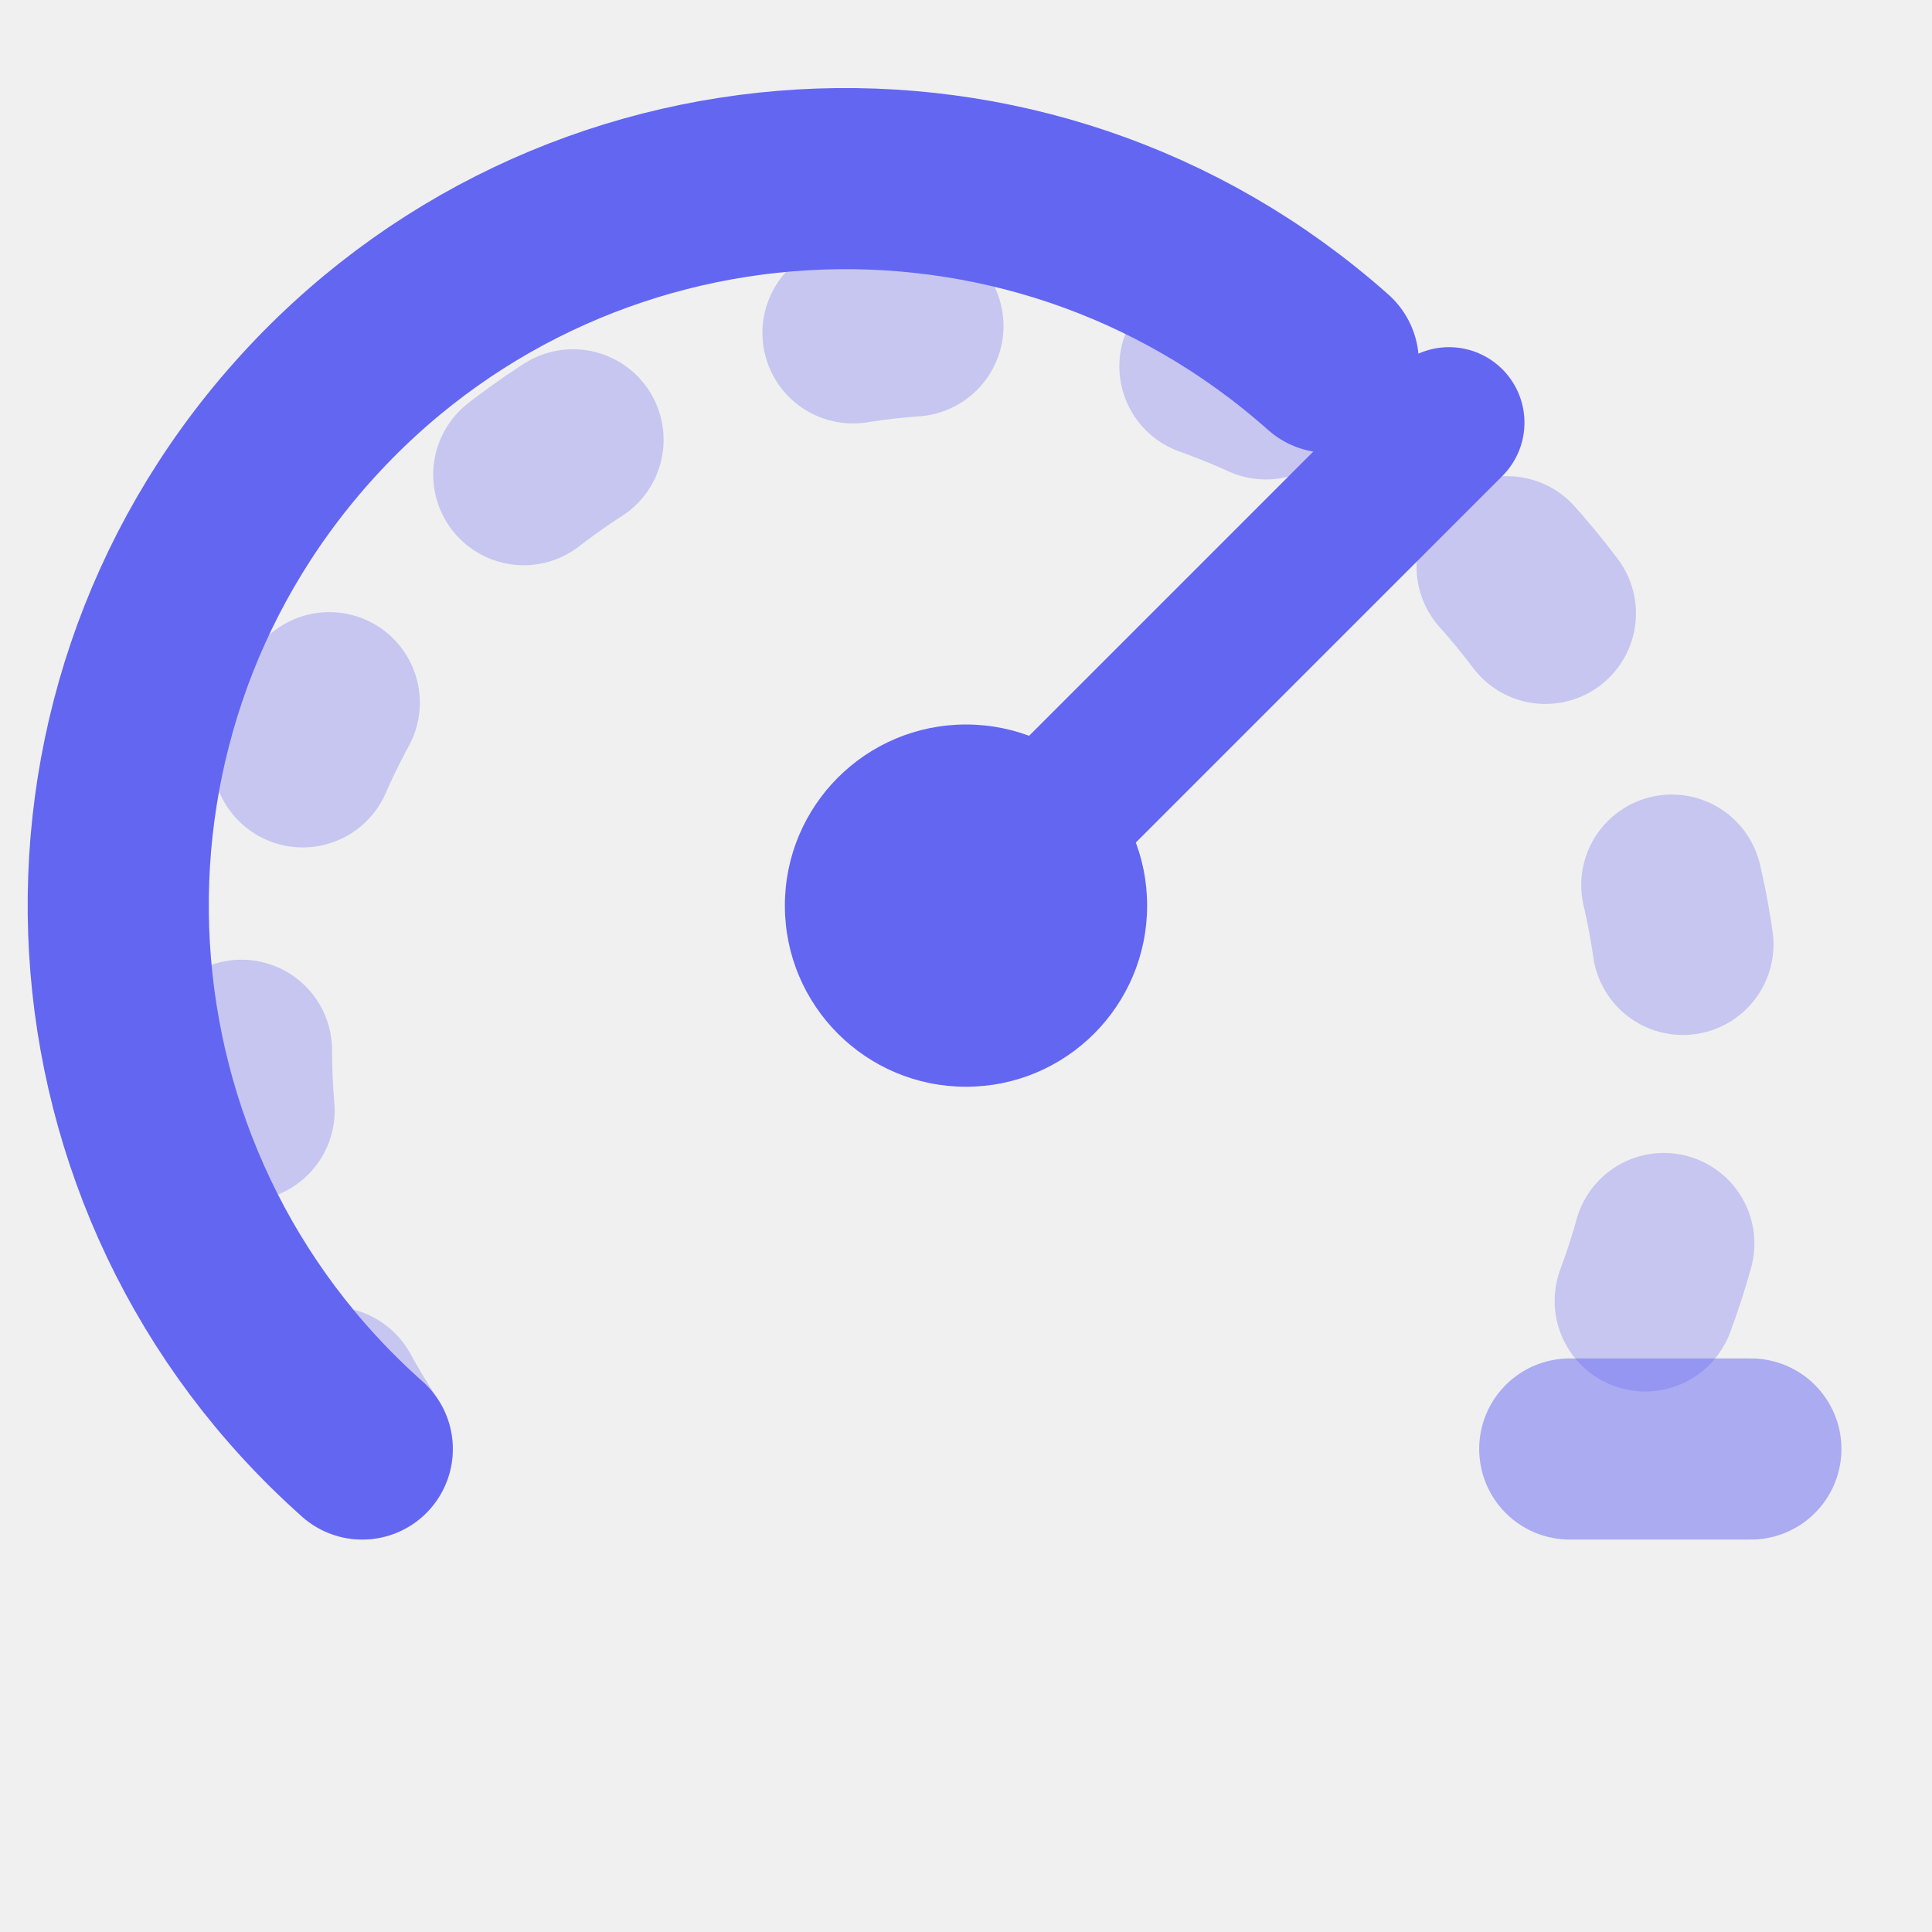
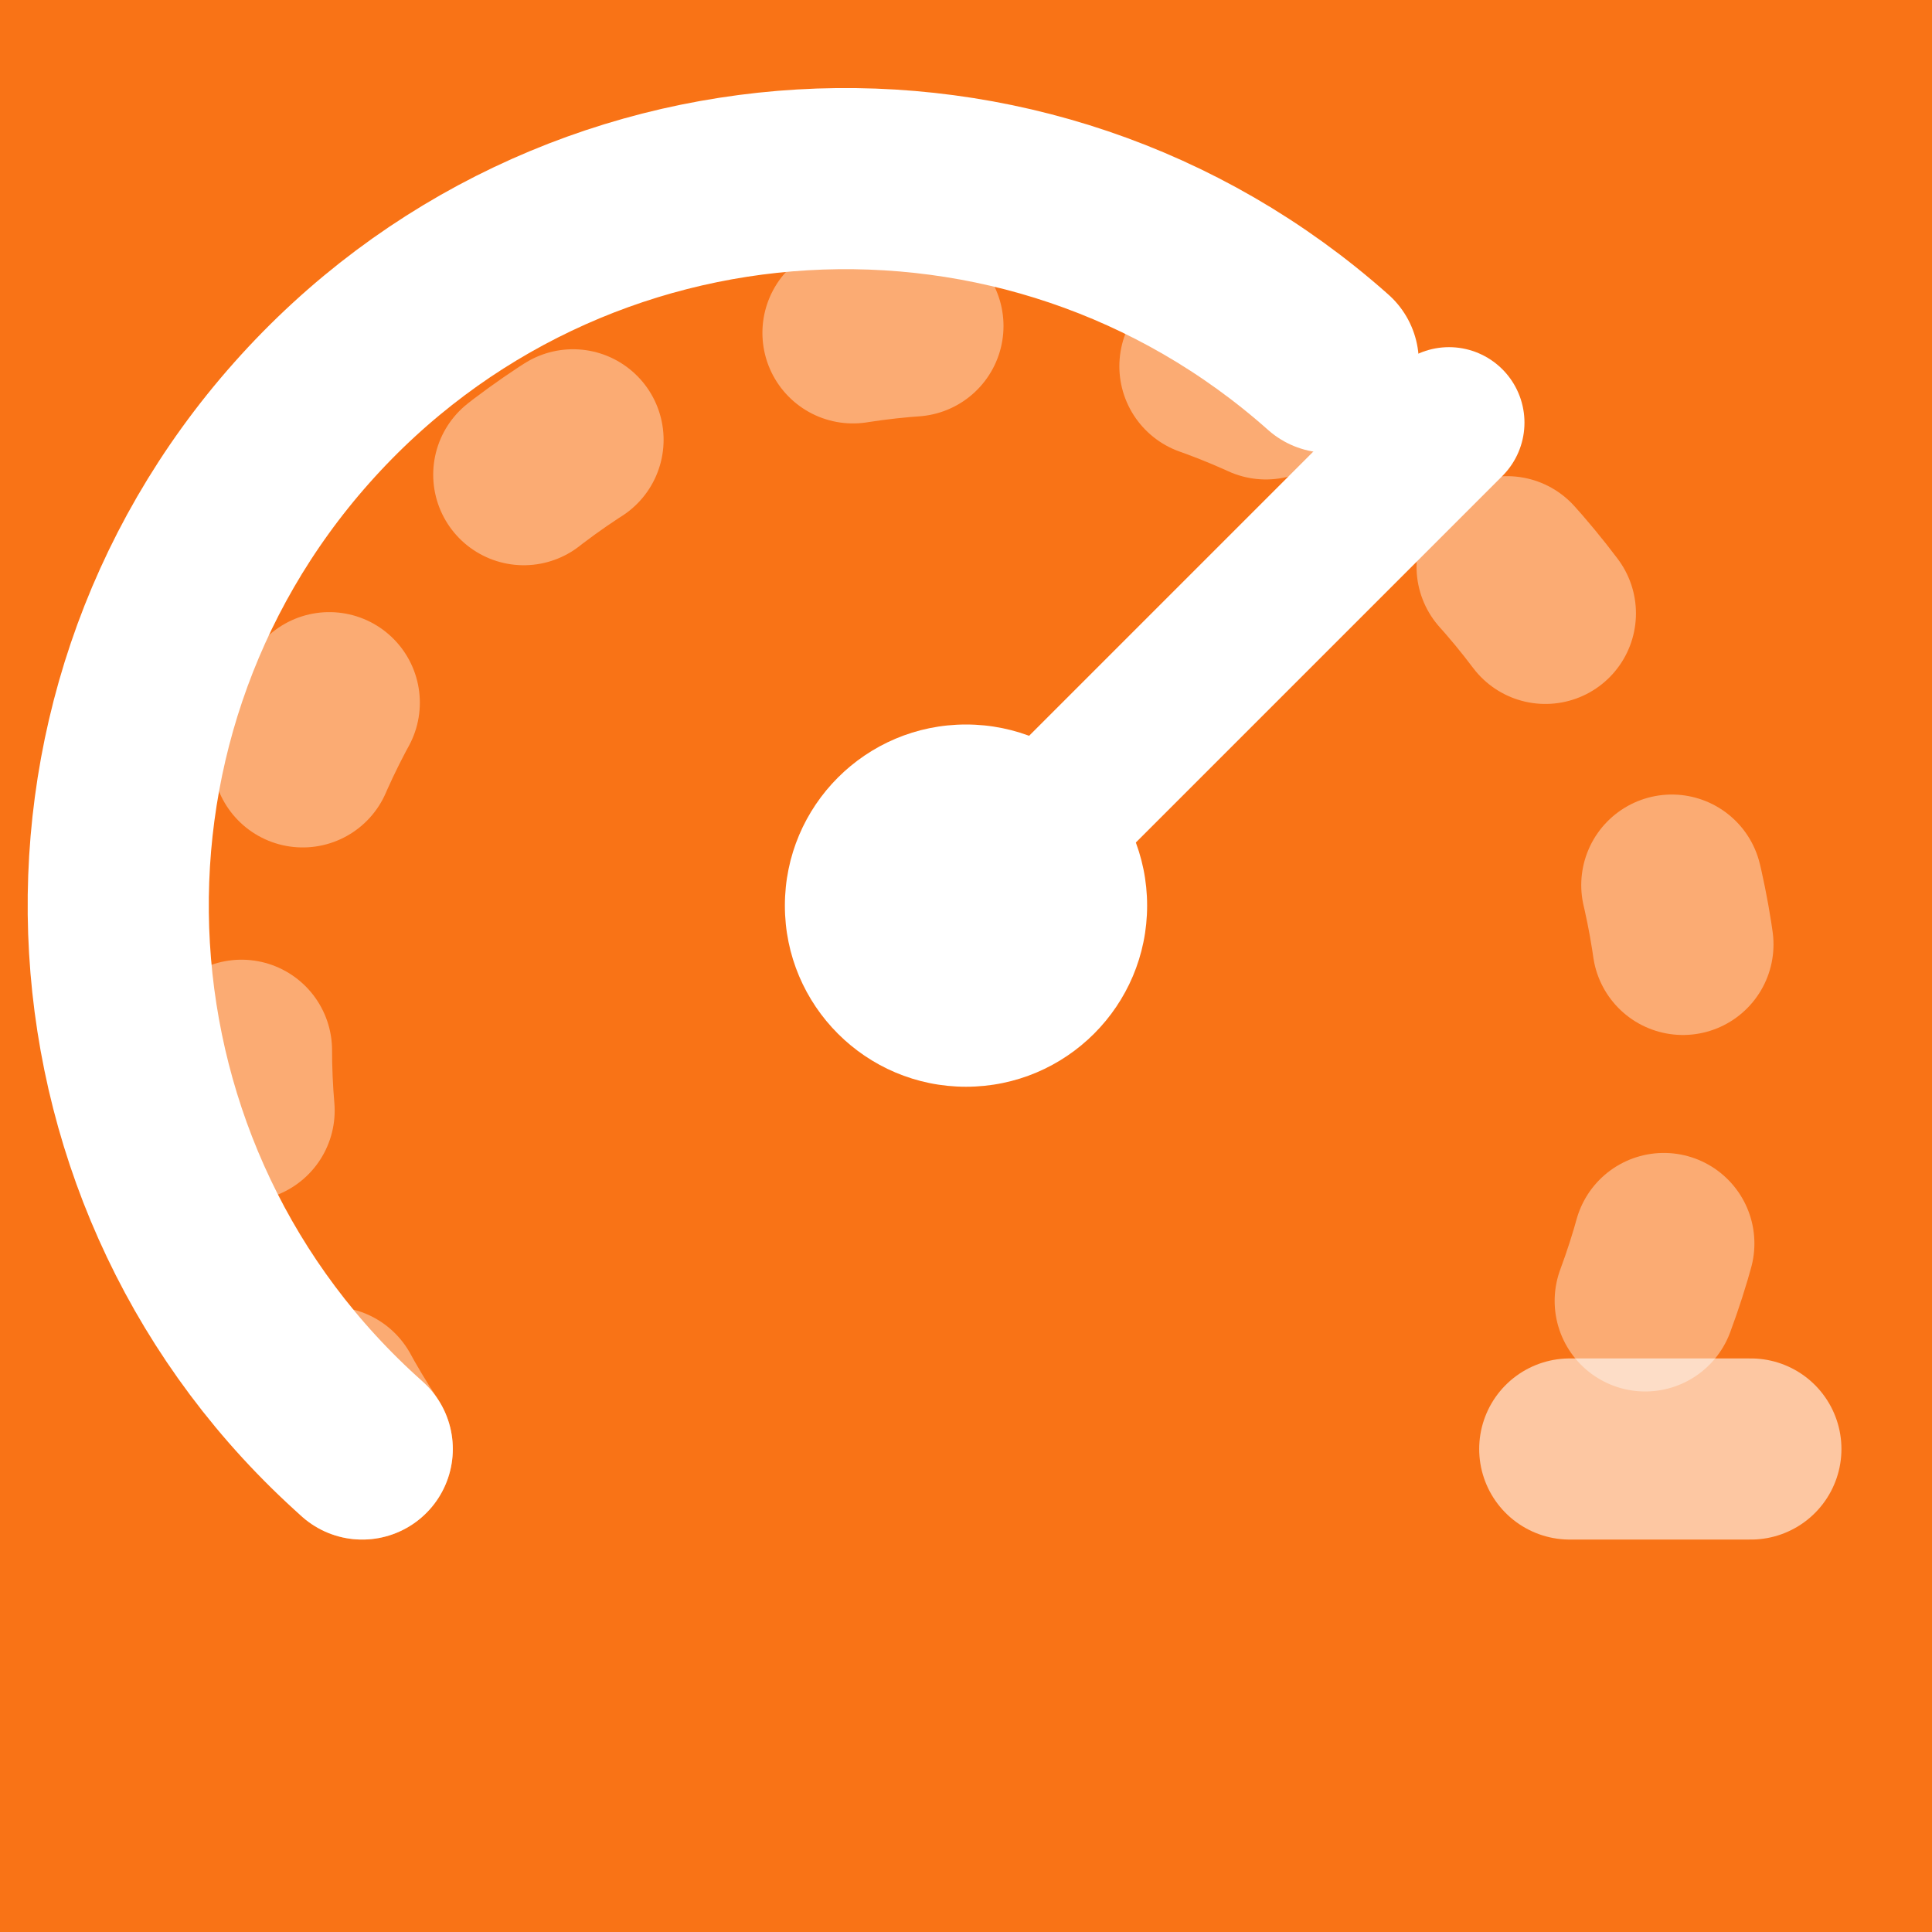
<svg xmlns="http://www.w3.org/2000/svg" viewBox="0 0 32 32" fill="none">
-   <path d="M6 24 A 12 12 0 1 1 26 24" stroke="#6366f1" stroke-width="3" stroke-linecap="round" stroke-dasharray="1 5" opacity="0.3" />
-   <path d="M6 24 A 12 12 0 0 1 22 6" stroke="#6366f1" stroke-width="3" stroke-linecap="round" opacity="1" />
-   <circle cx="16" cy="15" r="3" fill="#6366f1" />
-   <path d="M16 15 L24 7" stroke="#6366f1" stroke-width="2.5" stroke-linecap="round" />
-   <path d="M26 24 L29 24" stroke="#6366f1" stroke-width="3" stroke-linecap="round" opacity="0.5" />
+   <rect width="32" height="32" fill="#f97316" />
+   <path d="M6 24 A 12 12 0 1 1 26 24" stroke="#ffffff" stroke-width="3" stroke-linecap="round" stroke-dasharray="1 5" opacity="0.4" />
+   <path d="M6 24 A 12 12 0 0 1 22 6" stroke="#ffffff" stroke-width="3" stroke-linecap="round" opacity="1" />
+   <circle cx="16" cy="15" r="3" fill="#ffffff" />
+   <path d="M16 15 L24 7" stroke="#ffffff" stroke-width="2.5" stroke-linecap="round" />
+   <path d="M26 24 L29 24" stroke="#ffffff" stroke-width="3" stroke-linecap="round" opacity="0.6" />
</svg>
